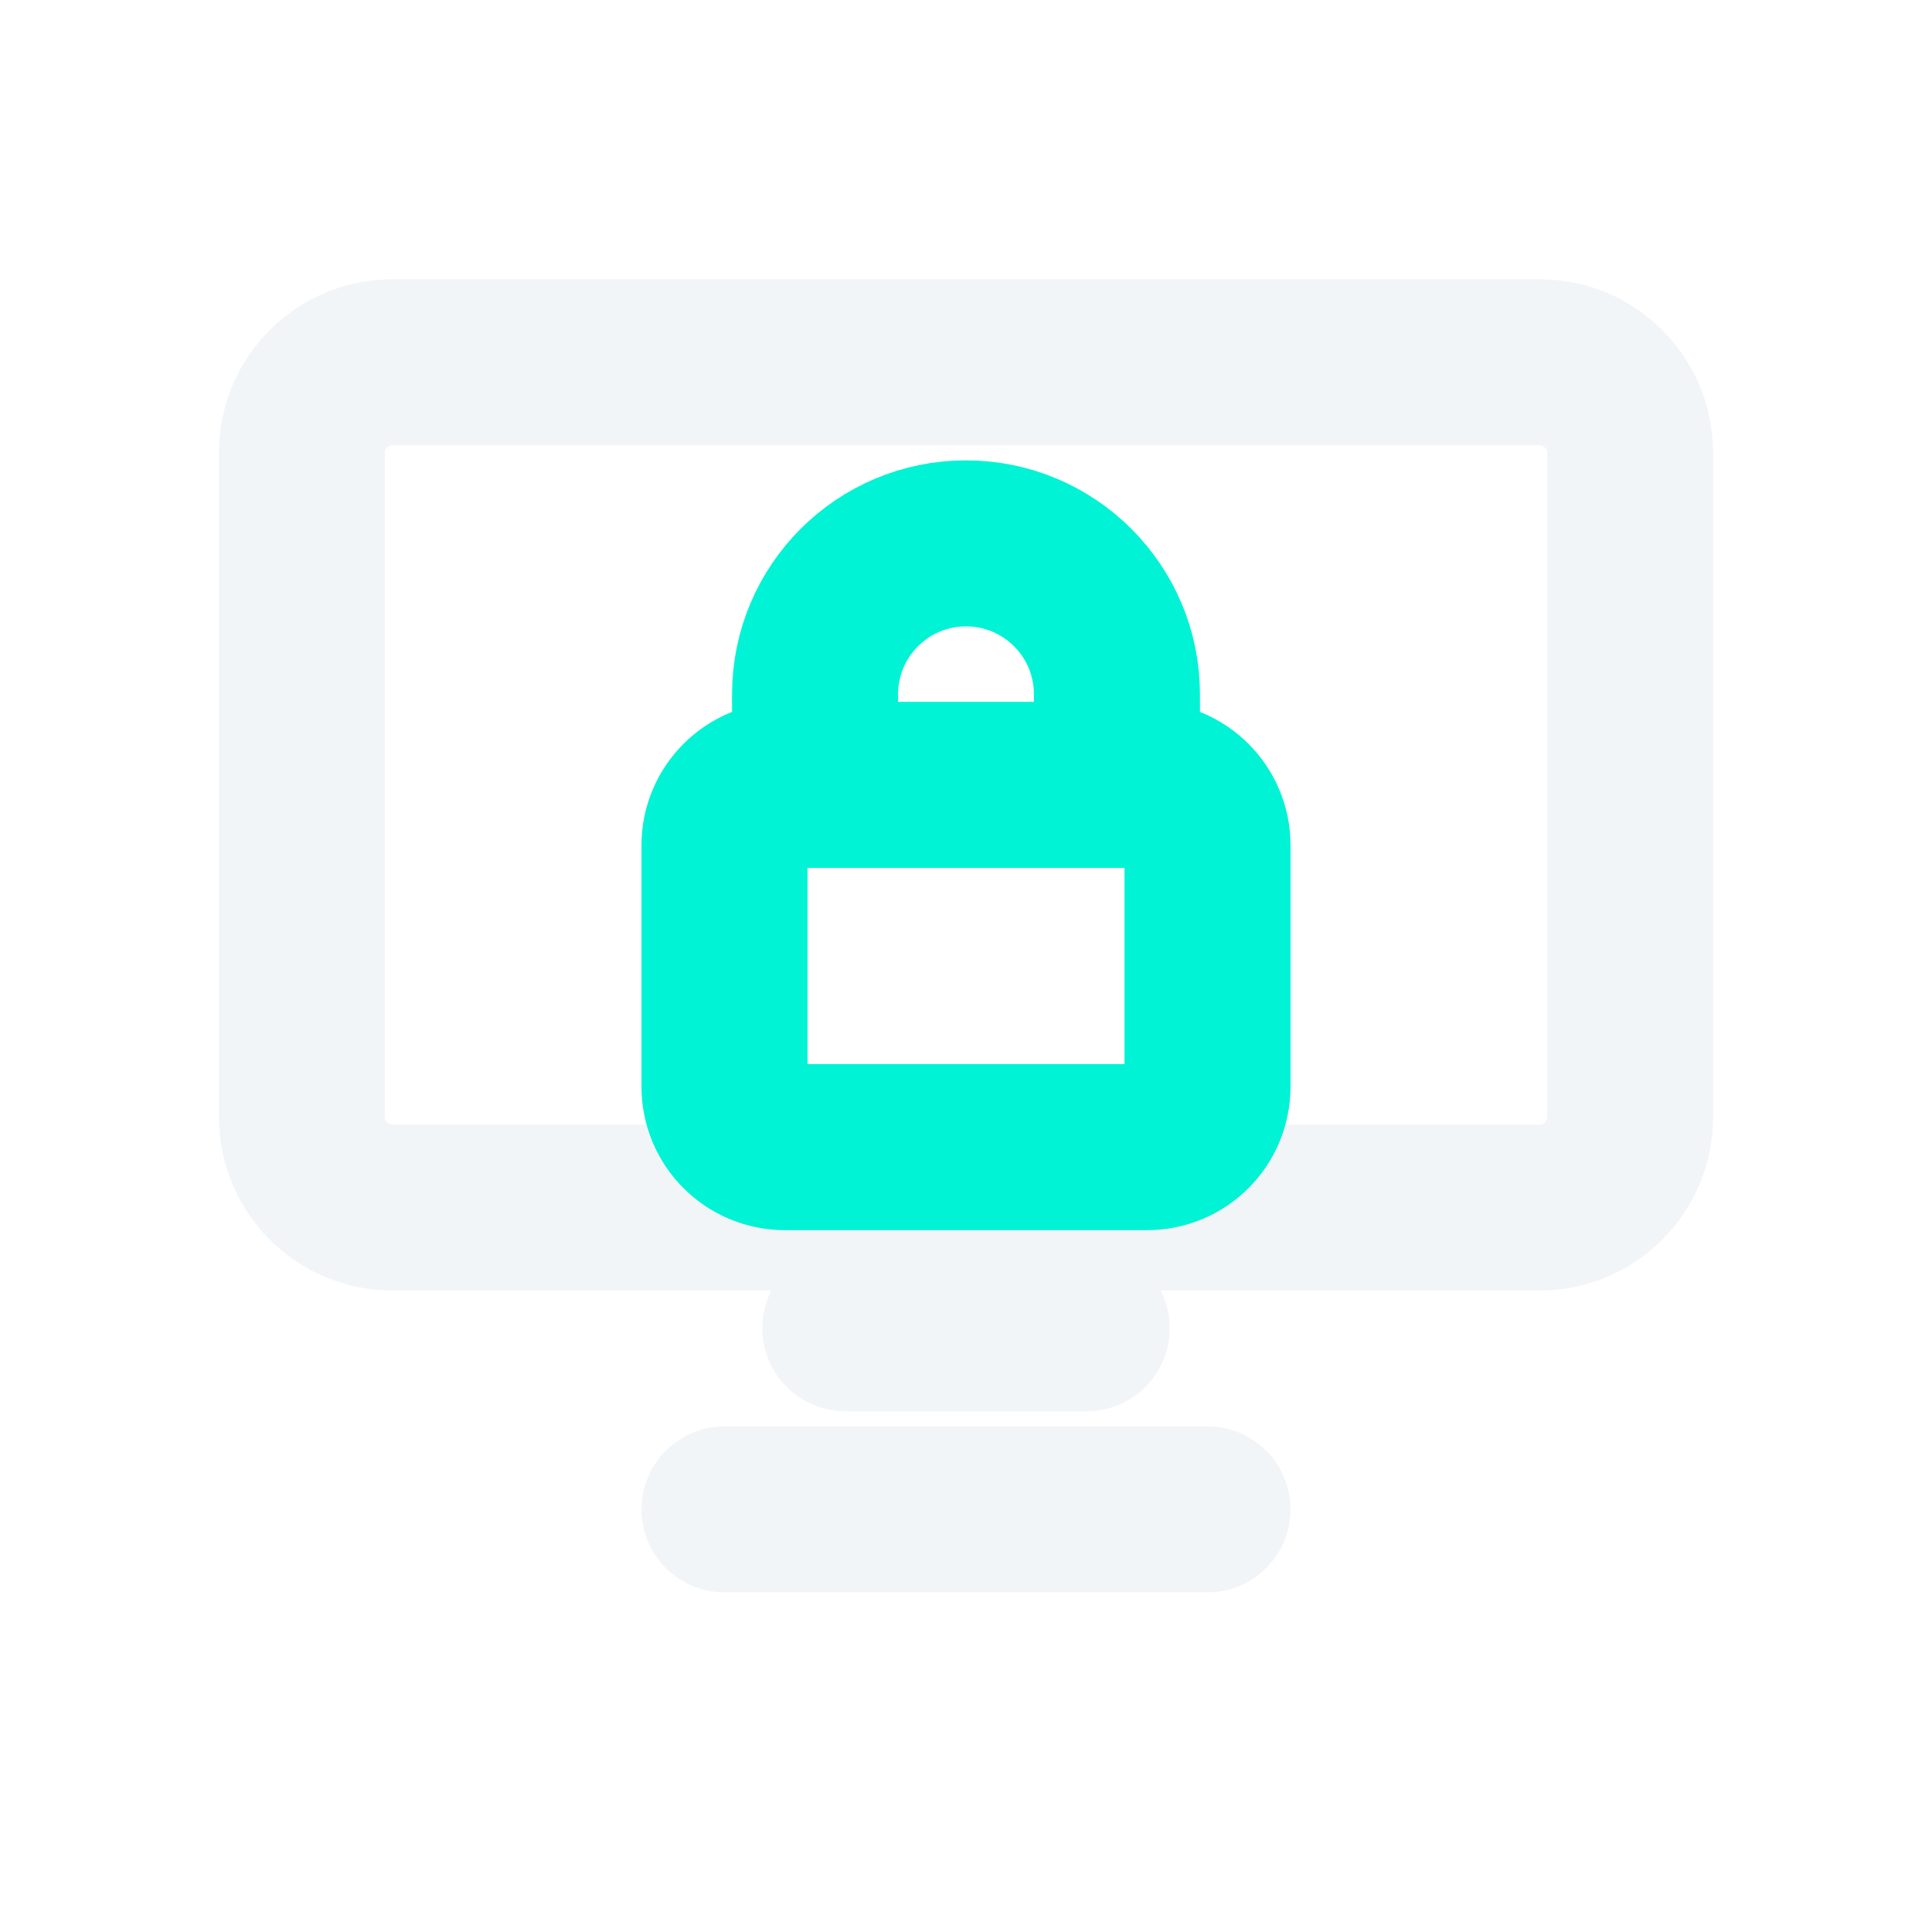
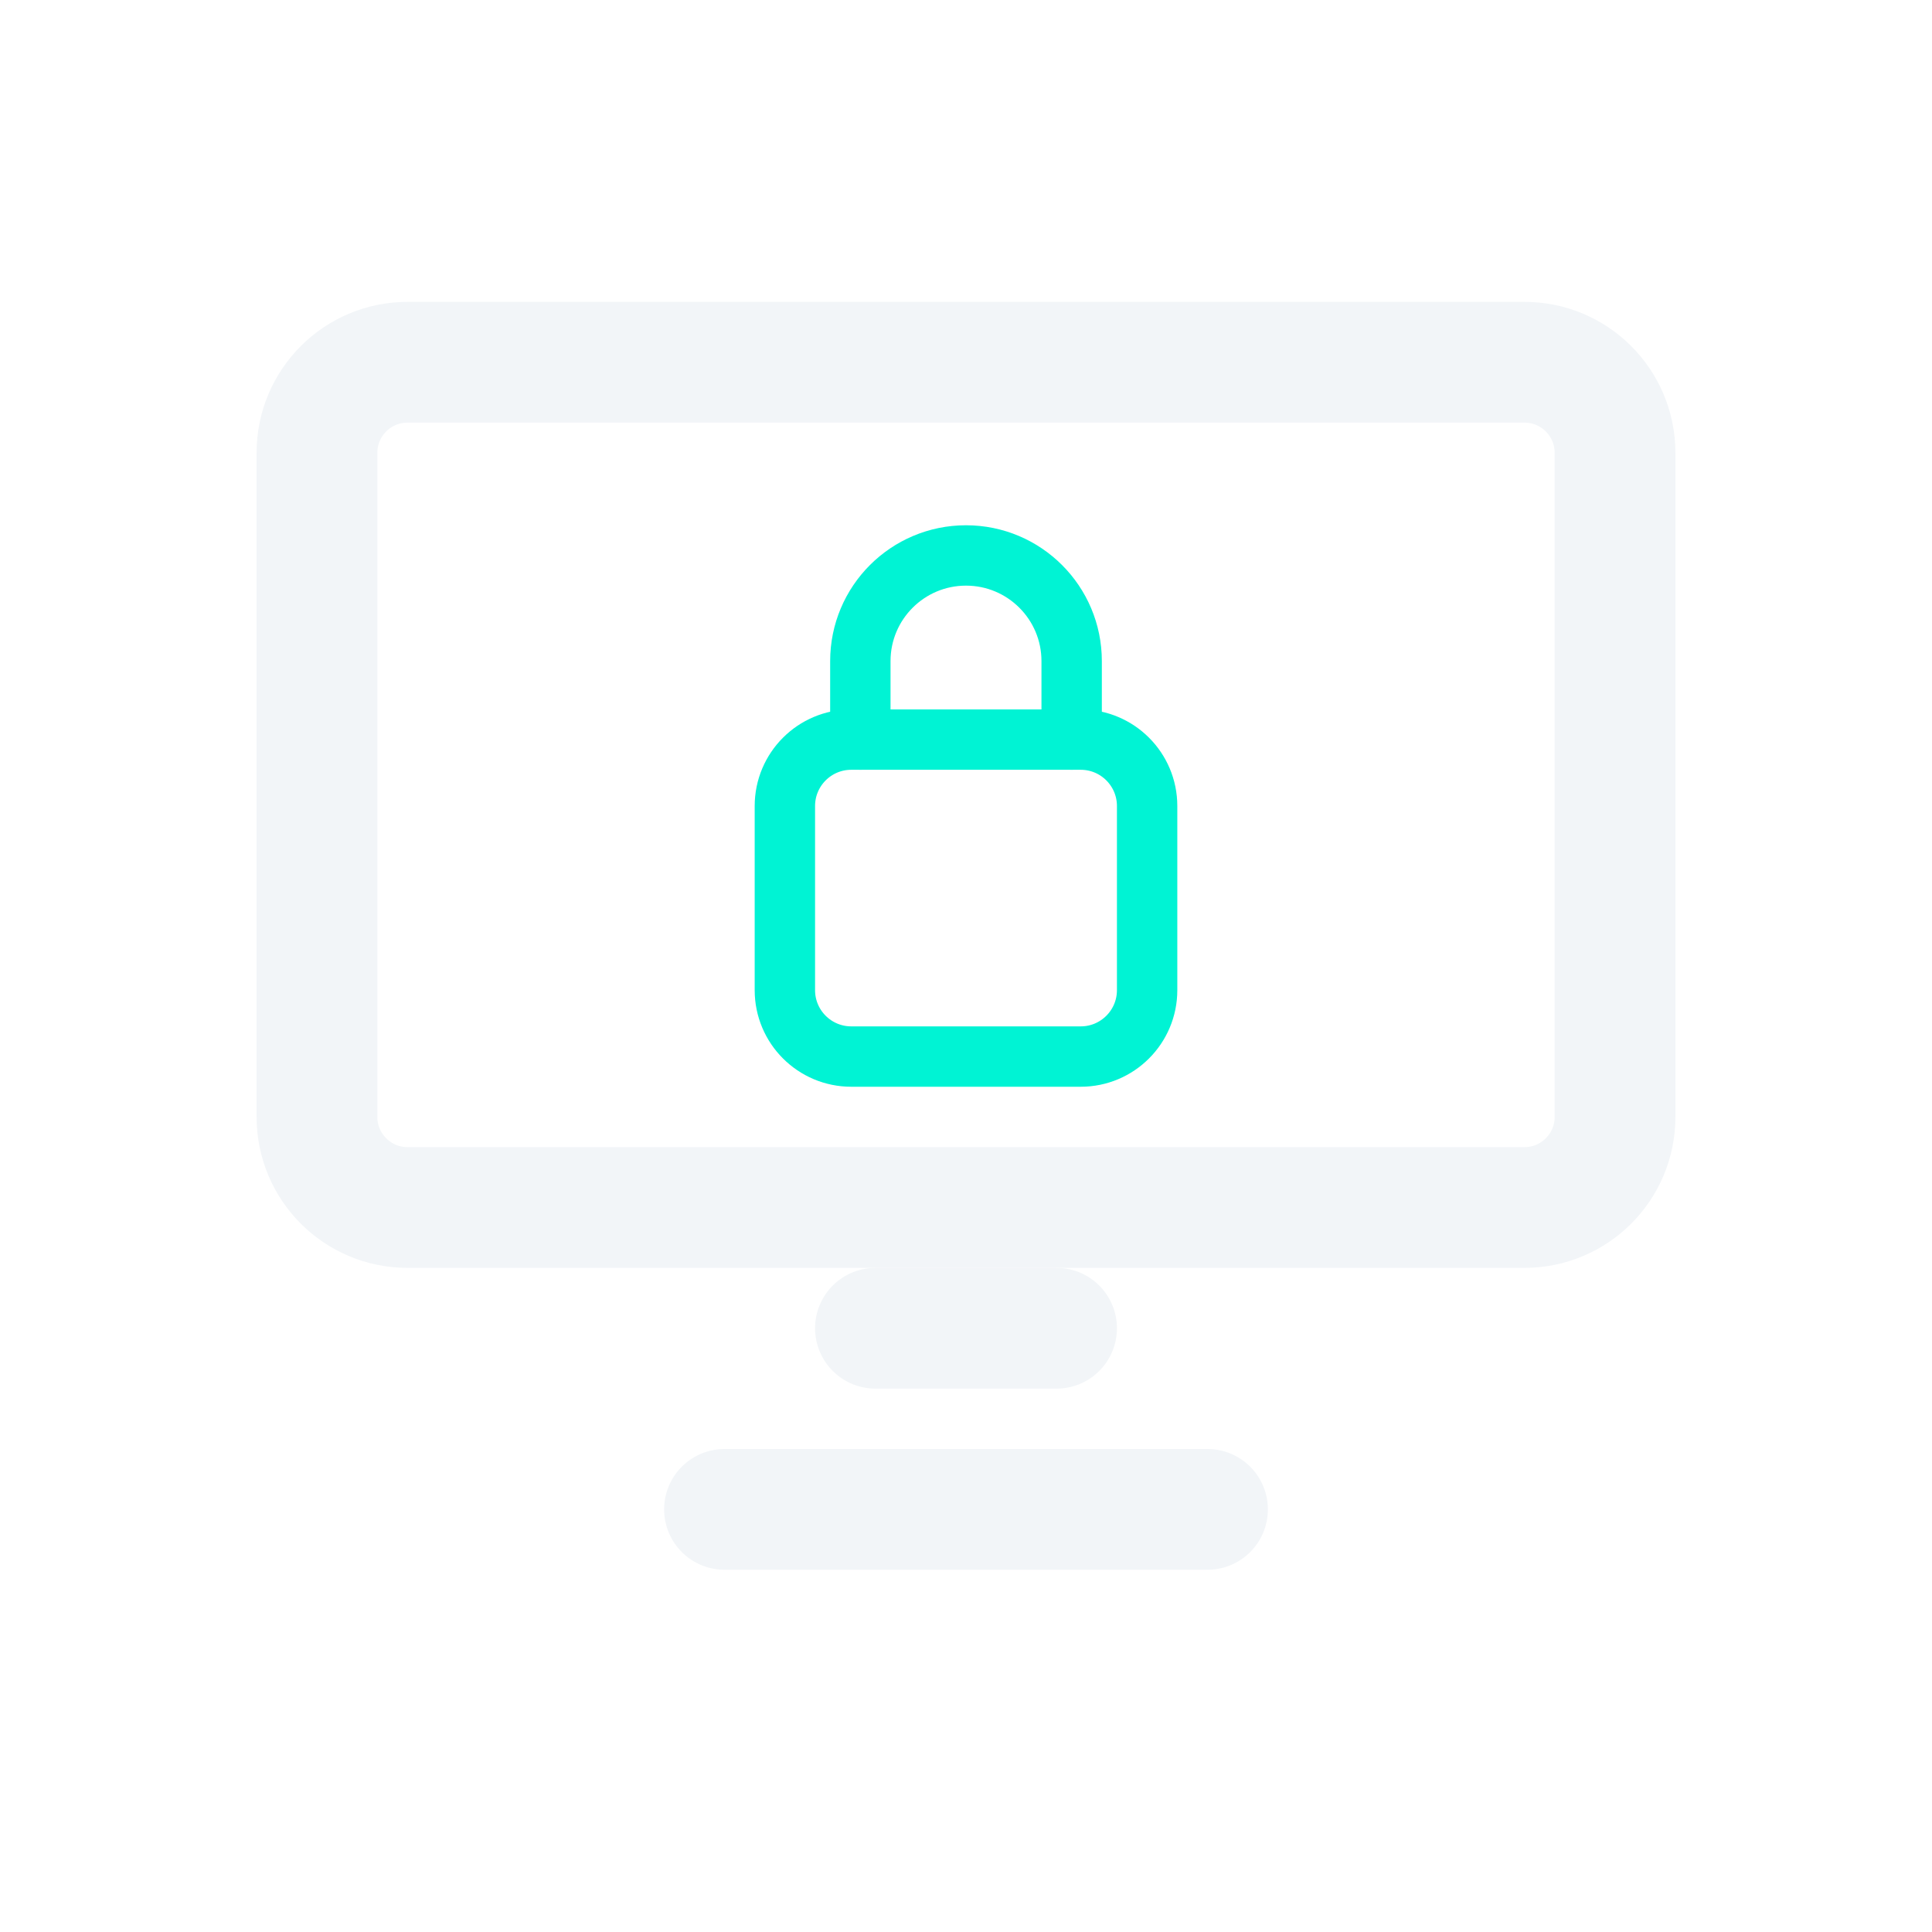
<svg xmlns="http://www.w3.org/2000/svg" width="64" height="64" viewBox="0 0 64 64">
-   <g fill="none" stroke="#F2F5F8" stroke-linecap="round" stroke-linejoin="round" stroke-width="5.5">
-     <rect x="10" y="12" width="44" height="28" rx="3" />
-     <path d="M28 44h8M24 50h16" />
-     <rect x="24" y="26" width="16" height="12" rx="2" stroke="#00F3D4" />
-     <path d="M27 26v-3a5 5 0 0 1 10 0v3" stroke="#00F3D4" />
+   <g fill="none" stroke-linecap="round" stroke-linejoin="round">
+     <rect x="10.5" y="12" width="43" height="28" rx="3" stroke="#F2F5F8" stroke-width="4" />
+     <path d="M29 44h6M24 50h16" stroke="#F2F5F8" stroke-width="4" />
+     <rect x="26" y="24.5" width="12" height="10.5" rx="2.2" stroke="#00F3D4" stroke-width="2" />
+     <path d="M28.5 24.5v-2.6a3.5 3.5 0 0 1 7 0v2.6" stroke="#00F3D4" stroke-width="2" />
  </g>
</svg>
